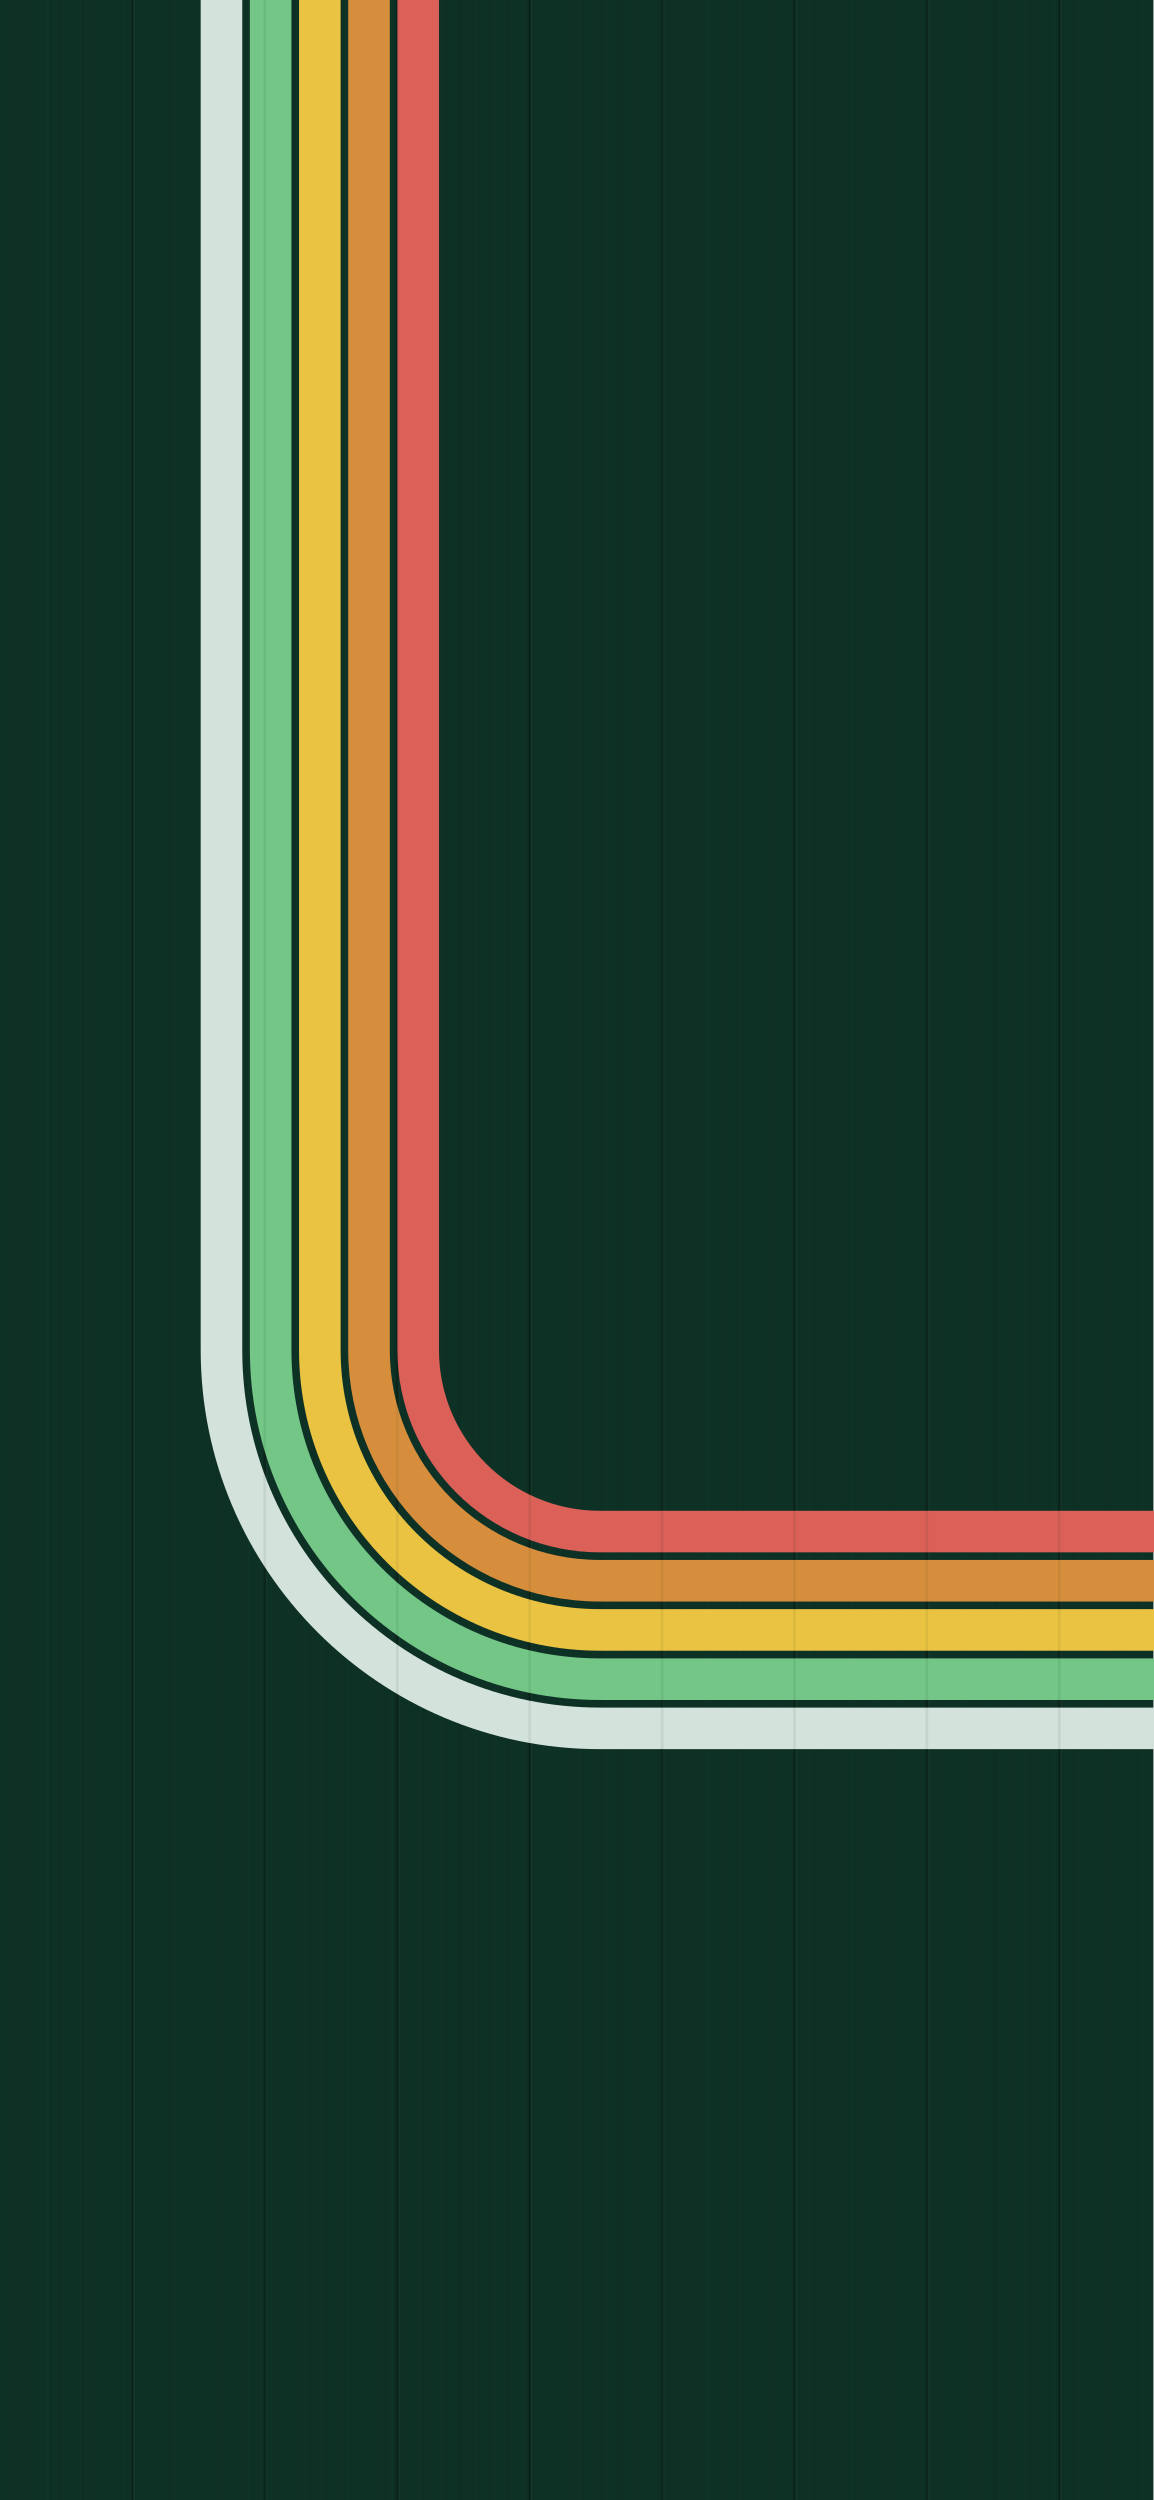
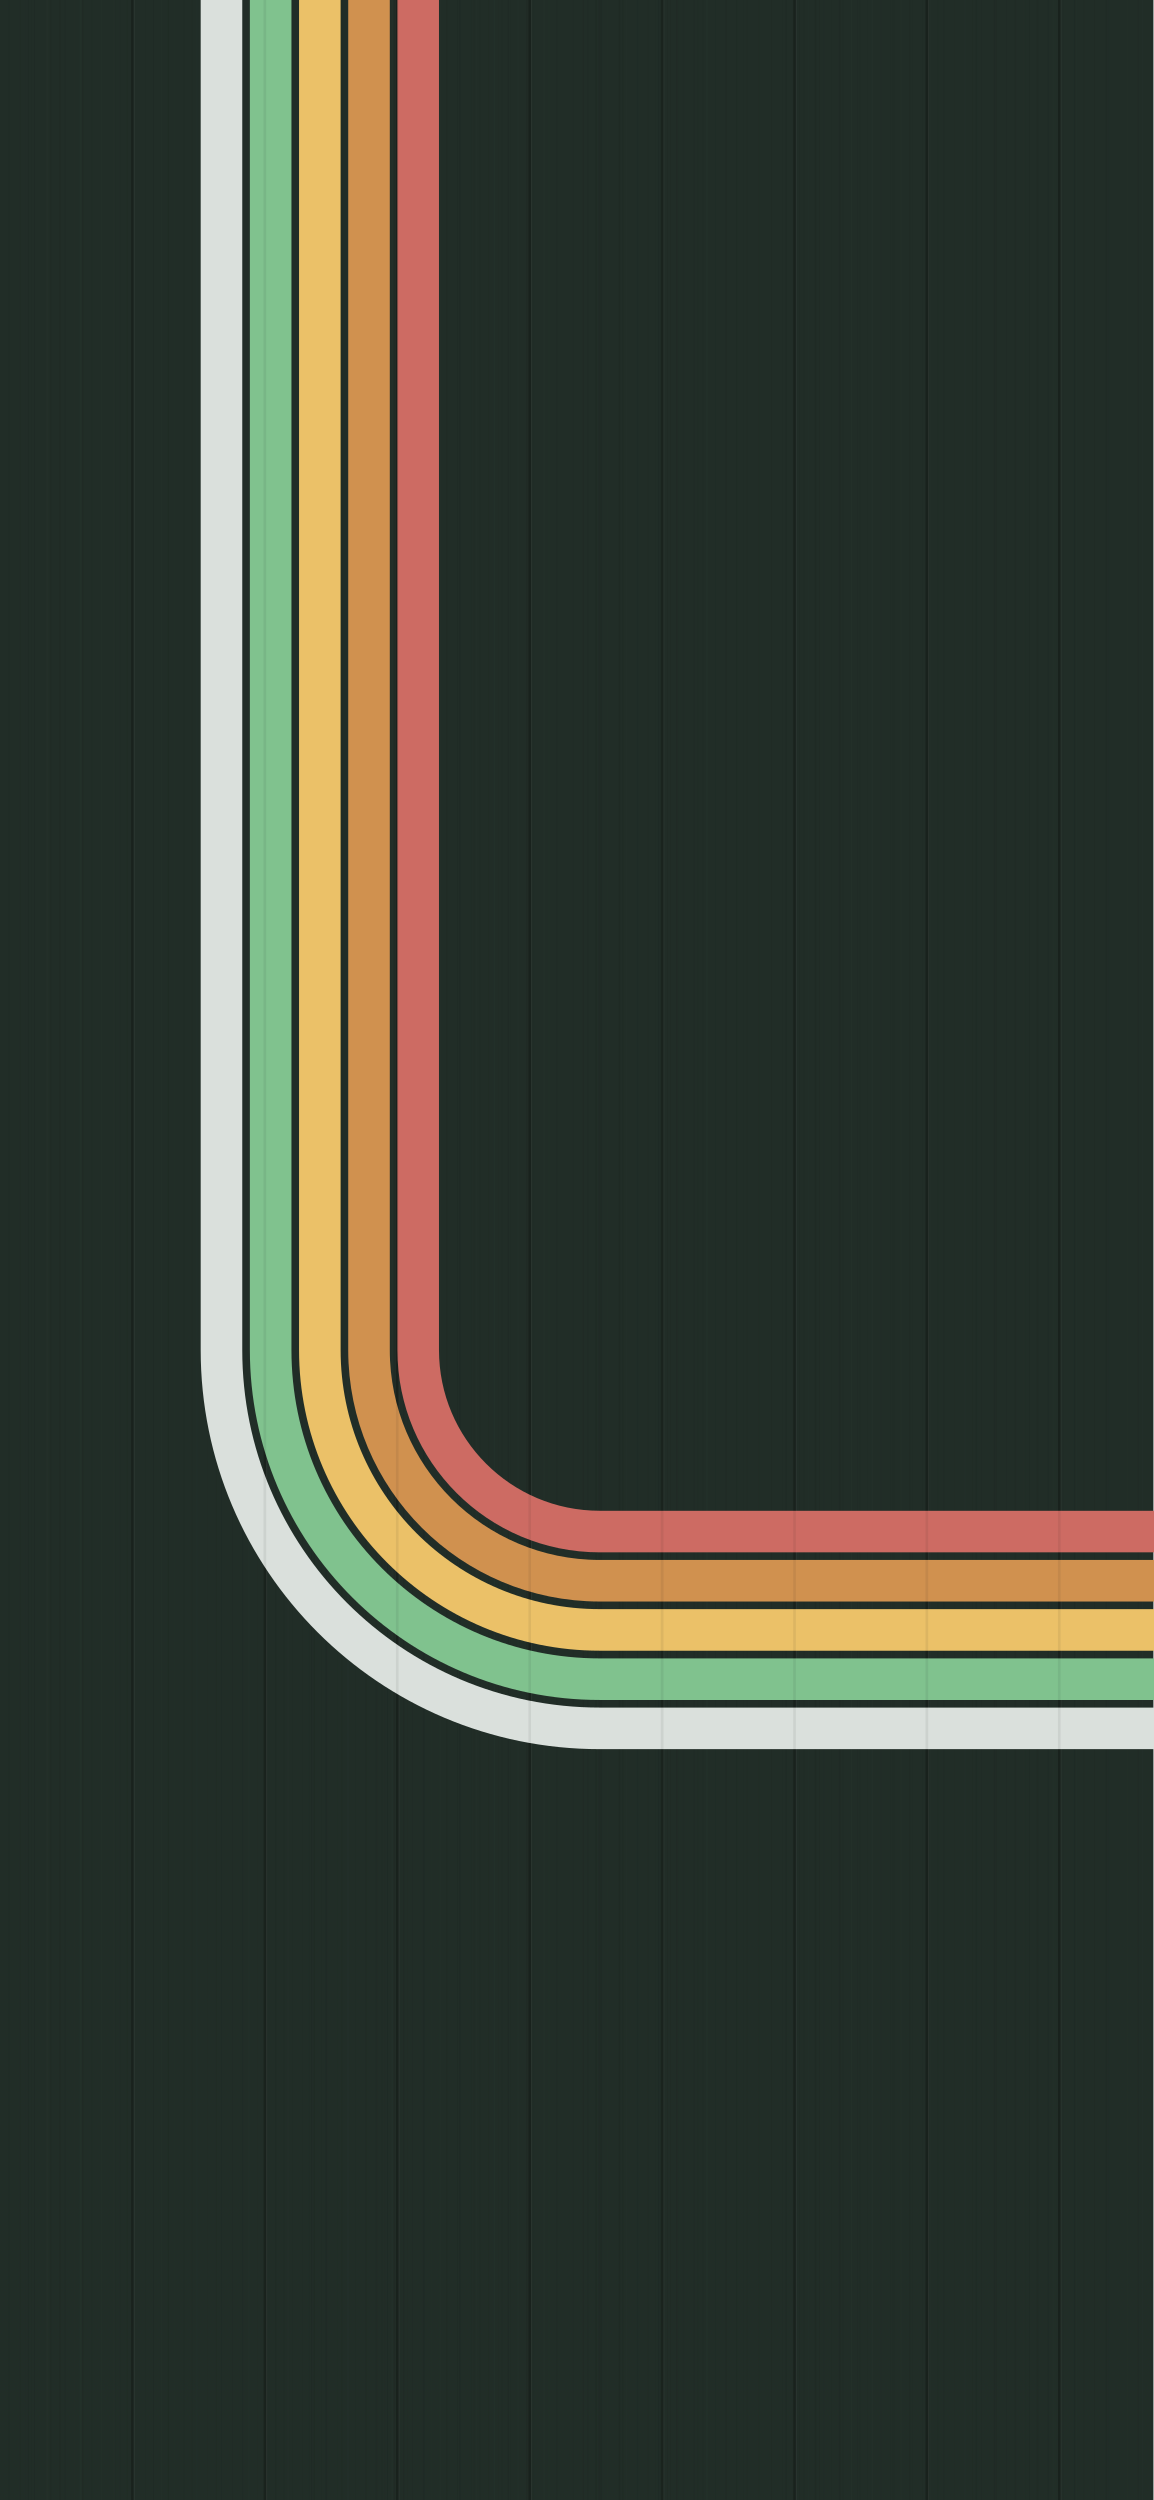
<svg xmlns="http://www.w3.org/2000/svg" viewBox="0 0 1290 2796" width="1290" height="2796">
-   <rect x="0" y="0" width="1290" height="2796" fill="#0E3125" />
-   <rect x="9.6" y="0" width="0.9" height="2796" fill="#0A1D15" fill-opacity="0.052" />
-   <rect x="22.2" y="0" width="1.1" height="2796" fill="#0A1D15" fill-opacity="0.083" />
-   <rect x="27.8" y="0" width="0.4" height="2796" fill="#0A1D15" fill-opacity="0.061" />
-   <rect x="31.2" y="0" width="1.3" height="2796" fill="#0A1D15" fill-opacity="0.098" />
-   <rect x="34.6" y="0" width="0.5" height="2796" fill="#0A1D15" fill-opacity="0.138" />
-   <rect x="38.3" y="0" width="0.8" height="2796" fill="#0A1D15" fill-opacity="0.112" />
-   <rect x="51.9" y="0" width="2.2" height="2796" fill="#194A39" fill-opacity="0.115" />
-   <rect x="55.8" y="0" width="2" height="2796" fill="#0A1D15" fill-opacity="0.076" />
-   <rect x="66" y="0" width="2.2" height="2796" fill="#0A1D15" fill-opacity="0.101" />
-   <rect x="72.2" y="0" width="1.5" height="2796" fill="#0A1D15" fill-opacity="0.073" />
-   <rect x="82.5" y="0" width="0.8" height="2796" fill="#194A39" fill-opacity="0.086" />
-   <rect x="89.2" y="0" width="1.9" height="2796" fill="#194A39" fill-opacity="0.119" />
-   <rect x="91.9" y="0" width="1.5" height="2796" fill="#0A1D15" fill-opacity="0.129" />
-   <rect x="102.4" y="0" width="0.8" height="2796" fill="#0A1D15" fill-opacity="0.082" />
-   <rect x="113.3" y="0" width="1" height="2796" fill="#194A39" fill-opacity="0.102" />
-   <rect x="126.9" y="0" width="0.8" height="2796" fill="#194A39" fill-opacity="0.074" />
-   <rect x="128.9" y="0" width="0.5" height="2796" fill="#0A1D15" fill-opacity="0.121" />
-   <rect x="134.1" y="0" width="0.5" height="2796" fill="#0A1D15" fill-opacity="0.132" />
-   <rect x="141.2" y="0" width="2.1" height="2796" fill="#0A1D15" fill-opacity="0.041" />
-   <rect x="149.1" y="0" width="1.5" height="2796" fill="#194A39" fill-opacity="0.07" />
-   <rect x="162.1" y="0" width="0.5" height="2796" fill="#0A1D15" fill-opacity="0.135" />
-   <rect x="171.1" y="0" width="1.2" height="2796" fill="#0A1D15" fill-opacity="0.111" />
-   <rect x="180.6" y="0" width="0.5" height="2796" fill="#194A39" fill-opacity="0.119" />
-   <rect x="187.7" y="0" width="1.6" height="2796" fill="#0A1D15" fill-opacity="0.124" />
-   <rect x="194.9" y="0" width="0.5" height="2796" fill="#194A39" fill-opacity="0.063" />
-   <rect x="205.5" y="0" width="1.2" height="2796" fill="#0A1D15" fill-opacity="0.061" />
-   <rect x="214" y="0" width="1" height="2796" fill="#0A1D15" fill-opacity="0.067" />
-   <rect x="219.5" y="0" width="1" height="2796" fill="#194A39" fill-opacity="0.071" />
-   <rect x="231.7" y="0" width="1.5" height="2796" fill="#0A1D15" fill-opacity="0.05" />
-   <rect x="241.4" y="0" width="1.3" height="2796" fill="#0A1D15" fill-opacity="0.078" />
-   <rect x="247.3" y="0" width="0.7" height="2796" fill="#0A1D15" fill-opacity="0.135" />
-   <rect x="259.5" y="0" width="0.5" height="2796" fill="#0A1D15" fill-opacity="0.134" />
-   <rect x="270.7" y="0" width="1.2" height="2796" fill="#0A1D15" fill-opacity="0.092" />
-   <rect x="277.6" y="0" width="1" height="2796" fill="#194A39" fill-opacity="0.083" />
-   <rect x="287.5" y="0" width="0.8" height="2796" fill="#0A1D15" fill-opacity="0.063" />
-   <rect x="295" y="0" width="0.8" height="2796" fill="#194A39" fill-opacity="0.089" />
-   <rect x="307.9" y="0" width="1.4" height="2796" fill="#0A1D15" fill-opacity="0.139" />
-   <rect x="317.2" y="0" width="1.4" height="2796" fill="#0A1D15" fill-opacity="0.058" />
-   <rect x="321.9" y="0" width="1.3" height="2796" fill="#194A39" fill-opacity="0.061" />
-   <rect x="327.1" y="0" width="0.5" height="2796" fill="#0A1D15" fill-opacity="0.055" />
-   <rect x="329.7" y="0" width="0.8" height="2796" fill="#0A1D15" fill-opacity="0.05" />
-   <rect x="338.3" y="0" width="0.9" height="2796" fill="#0A1D15" fill-opacity="0.108" />
-   <rect x="345" y="0" width="1.6" height="2796" fill="#0A1D15" fill-opacity="0.044" />
-   <rect x="347.5" y="0" width="1.8" height="2796" fill="#0A1D15" fill-opacity="0.111" />
-   <rect x="350.6" y="0" width="2" height="2796" fill="#0A1D15" fill-opacity="0.119" />
-   <rect x="359.1" y="0" width="0.6" height="2796" fill="#0A1D15" fill-opacity="0.117" />
-   <rect x="363.9" y="0" width="2.1" height="2796" fill="#0A1D15" fill-opacity="0.135" />
-   <rect x="377" y="0" width="0.7" height="2796" fill="#0A1D15" fill-opacity="0.043" />
-   <rect x="381.5" y="0" width="1.5" height="2796" fill="#0A1D15" fill-opacity="0.081" />
-   <rect x="388.2" y="0" width="2" height="2796" fill="#194A39" fill-opacity="0.071" />
-   <rect x="397.1" y="0" width="0.9" height="2796" fill="#0A1D15" fill-opacity="0.097" />
-   <rect x="408.5" y="0" width="1.8" height="2796" fill="#0A1D15" fill-opacity="0.08" />
-   <rect x="420.2" y="0" width="2.1" height="2796" fill="#0A1D15" fill-opacity="0.063" />
-   <rect x="426.9" y="0" width="0.8" height="2796" fill="#0A1D15" fill-opacity="0.063" />
-   <rect x="430.1" y="0" width="0.6" height="2796" fill="#0A1D15" fill-opacity="0.104" />
-   <rect x="432.8" y="0" width="1.2" height="2796" fill="#0A1D15" fill-opacity="0.139" />
-   <rect x="437.8" y="0" width="2.1" height="2796" fill="#194A39" fill-opacity="0.114" />
-   <rect x="440.1" y="0" width="1.7" height="2796" fill="#0A1D15" fill-opacity="0.102" />
-   <rect x="446.1" y="0" width="0.8" height="2796" fill="#0A1D15" fill-opacity="0.068" />
-   <rect x="450.8" y="0" width="1.2" height="2796" fill="#0A1D15" fill-opacity="0.11" />
-   <rect x="455.3" y="0" width="0.6" height="2796" fill="#0A1D15" fill-opacity="0.081" />
-   <rect x="460.8" y="0" width="0.6" height="2796" fill="#0A1D15" fill-opacity="0.113" />
-   <rect x="473" y="0" width="1.9" height="2796" fill="#0A1D15" fill-opacity="0.135" />
-   <rect x="482.5" y="0" width="1.2" height="2796" fill="#194A39" fill-opacity="0.048" />
-   <rect x="491.7" y="0" width="1.3" height="2796" fill="#194A39" fill-opacity="0.077" />
-   <rect x="499.2" y="0" width="1.3" height="2796" fill="#0A1D15" fill-opacity="0.11" />
-   <rect x="511.1" y="0" width="1.1" height="2796" fill="#0A1D15" fill-opacity="0.098" />
-   <rect x="513.4" y="0" width="2" height="2796" fill="#0A1D15" fill-opacity="0.132" />
-   <rect x="526.4" y="0" width="1.3" height="2796" fill="#0A1D15" fill-opacity="0.088" />
-   <rect x="529.4" y="0" width="1" height="2796" fill="#0A1D15" fill-opacity="0.069" />
-   <rect x="532.7" y="0" width="0.8" height="2796" fill="#194A39" fill-opacity="0.081" />
-   <rect x="535.8" y="0" width="1.9" height="2796" fill="#0A1D15" fill-opacity="0.061" />
-   <rect x="546.2" y="0" width="0.8" height="2796" fill="#0A1D15" fill-opacity="0.118" />
-   <rect x="552.4" y="0" width="0.9" height="2796" fill="#194A39" fill-opacity="0.134" />
-   <rect x="556.8" y="0" width="0.9" height="2796" fill="#0A1D15" fill-opacity="0.06" />
-   <rect x="560.2" y="0" width="1.7" height="2796" fill="#0A1D15" fill-opacity="0.051" />
-   <rect x="567.5" y="0" width="1.8" height="2796" fill="#0A1D15" fill-opacity="0.131" />
-   <rect x="570.3" y="0" width="0.6" height="2796" fill="#0A1D15" fill-opacity="0.118" />
-   <rect x="578.2" y="0" width="2.1" height="2796" fill="#194A39" fill-opacity="0.054" />
-   <rect x="588" y="0" width="2.2" height="2796" fill="#0A1D15" fill-opacity="0.102" />
-   <rect x="596.8" y="0" width="1.2" height="2796" fill="#0A1D15" fill-opacity="0.045" />
-   <rect x="607.5" y="0" width="1.7" height="2796" fill="#194A39" fill-opacity="0.082" />
-   <rect x="612.4" y="0" width="1.8" height="2796" fill="#194A39" fill-opacity="0.047" />
-   <rect x="622.4" y="0" width="1" height="2796" fill="#0A1D15" fill-opacity="0.122" />
-   <rect x="627.3" y="0" width="0.5" height="2796" fill="#194A39" fill-opacity="0.071" />
-   <rect x="640.1" y="0" width="1.9" height="2796" fill="#0A1D15" fill-opacity="0.056" />
-   <rect x="651.7" y="0" width="1.2" height="2796" fill="#0A1D15" fill-opacity="0.129" />
-   <rect x="656.7" y="0" width="1.2" height="2796" fill="#0A1D15" fill-opacity="0.076" />
-   <rect x="665.8" y="0" width="1.6" height="2796" fill="#0A1D15" fill-opacity="0.122" />
-   <rect x="669" y="0" width="2.2" height="2796" fill="#0A1D15" fill-opacity="0.108" />
-   <rect x="672" y="0" width="1.5" height="2796" fill="#0A1D15" fill-opacity="0.135" />
-   <rect x="678.6" y="0" width="1.1" height="2796" fill="#194A39" fill-opacity="0.064" />
-   <rect x="691.8" y="0" width="2.1" height="2796" fill="#0A1D15" fill-opacity="0.127" />
-   <rect x="696" y="0" width="1.7" height="2796" fill="#0A1D15" fill-opacity="0.121" />
-   <rect x="700.2" y="0" width="0.7" height="2796" fill="#194A39" fill-opacity="0.067" />
-   <rect x="712" y="0" width="1.9" height="2796" fill="#0A1D15" fill-opacity="0.088" />
-   <rect x="723.7" y="0" width="1.5" height="2796" fill="#0A1D15" fill-opacity="0.05" />
-   <rect x="732.6" y="0" width="0.5" height="2796" fill="#0A1D15" fill-opacity="0.091" />
-   <rect x="735.7" y="0" width="1.6" height="2796" fill="#0A1D15" fill-opacity="0.139" />
-   <rect x="738.8" y="0" width="2" height="2796" fill="#194A39" fill-opacity="0.121" />
-   <rect x="746" y="0" width="1.1" height="2796" fill="#0A1D15" fill-opacity="0.072" />
-   <rect x="749.7" y="0" width="1.1" height="2796" fill="#0A1D15" fill-opacity="0.104" />
-   <rect x="755.7" y="0" width="1.6" height="2796" fill="#0A1D15" fill-opacity="0.105" />
-   <rect x="757.7" y="0" width="0.9" height="2796" fill="#0A1D15" fill-opacity="0.077" />
-   <rect x="763.6" y="0" width="1.6" height="2796" fill="#0A1D15" fill-opacity="0.055" />
-   <rect x="775.2" y="0" width="2" height="2796" fill="#0A1D15" fill-opacity="0.063" />
-   <rect x="780.4" y="0" width="0.6" height="2796" fill="#0A1D15" fill-opacity="0.083" />
-   <rect x="785.4" y="0" width="1.2" height="2796" fill="#0A1D15" fill-opacity="0.069" />
-   <rect x="789.7" y="0" width="1.8" height="2796" fill="#194A39" fill-opacity="0.125" />
-   <rect x="799.6" y="0" width="0.6" height="2796" fill="#0A1D15" fill-opacity="0.097" />
-   <rect x="811.3" y="0" width="1.4" height="2796" fill="#0A1D15" fill-opacity="0.101" />
-   <rect x="823.1" y="0" width="1.6" height="2796" fill="#0A1D15" fill-opacity="0.079" />
-   <rect x="831" y="0" width="0.8" height="2796" fill="#0A1D15" fill-opacity="0.076" />
-   <rect x="834.6" y="0" width="1.2" height="2796" fill="#0A1D15" fill-opacity="0.057" />
-   <rect x="848.5" y="0" width="0.6" height="2796" fill="#0A1D15" fill-opacity="0.118" />
-   <rect x="862.3" y="0" width="0.9" height="2796" fill="#0A1D15" fill-opacity="0.124" />
-   <rect x="875.3" y="0" width="1" height="2796" fill="#0A1D15" fill-opacity="0.054" />
-   <rect x="878.6" y="0" width="1.2" height="2796" fill="#0A1D15" fill-opacity="0.139" />
-   <rect x="885.9" y="0" width="0.7" height="2796" fill="#0A1D15" fill-opacity="0.057" />
-   <rect x="893.8" y="0" width="0.8" height="2796" fill="#0A1D15" fill-opacity="0.099" />
-   <rect x="898.5" y="0" width="1.6" height="2796" fill="#0A1D15" fill-opacity="0.089" />
-   <rect x="904.2" y="0" width="1.1" height="2796" fill="#194A39" fill-opacity="0.052" />
-   <rect x="911" y="0" width="2.1" height="2796" fill="#0A1D15" fill-opacity="0.127" />
-   <rect x="916.1" y="0" width="0.9" height="2796" fill="#0A1D15" fill-opacity="0.121" />
-   <rect x="920.6" y="0" width="1.3" height="2796" fill="#0A1D15" fill-opacity="0.044" />
-   <rect x="930.1" y="0" width="0.5" height="2796" fill="#0A1D15" fill-opacity="0.065" />
-   <rect x="938.2" y="0" width="2" height="2796" fill="#0A1D15" fill-opacity="0.112" />
-   <rect x="942.6" y="0" width="0.8" height="2796" fill="#0A1D15" fill-opacity="0.088" />
-   <rect x="951.8" y="0" width="1.1" height="2796" fill="#194A39" fill-opacity="0.127" />
-   <rect x="958.5" y="0" width="1.2" height="2796" fill="#0A1D15" fill-opacity="0.063" />
-   <rect x="961.4" y="0" width="0.7" height="2796" fill="#0A1D15" fill-opacity="0.076" />
-   <rect x="970.2" y="0" width="0.9" height="2796" fill="#0A1D15" fill-opacity="0.101" />
-   <rect x="975" y="0" width="1.1" height="2796" fill="#194A39" fill-opacity="0.133" />
-   <rect x="984.9" y="0" width="0.8" height="2796" fill="#0A1D15" fill-opacity="0.1" />
-   <rect x="996" y="0" width="0.8" height="2796" fill="#0A1D15" fill-opacity="0.119" />
-   <rect x="998.4" y="0" width="1.9" height="2796" fill="#0A1D15" fill-opacity="0.058" />
-   <rect x="1007.2" y="0" width="1.1" height="2796" fill="#194A39" fill-opacity="0.097" />
-   <rect x="1016.5" y="0" width="1.6" height="2796" fill="#0A1D15" fill-opacity="0.07" />
-   <rect x="1020.7" y="0" width="0.5" height="2796" fill="#0A1D15" fill-opacity="0.063" />
-   <rect x="1031.9" y="0" width="0.4" height="2796" fill="#0A1D15" fill-opacity="0.066" />
-   <rect x="1040.2" y="0" width="0.7" height="2796" fill="#194A39" fill-opacity="0.125" />
-   <rect x="1048.8" y="0" width="0.6" height="2796" fill="#0A1D15" fill-opacity="0.08" />
-   <rect x="1054.5" y="0" width="2.2" height="2796" fill="#0A1D15" fill-opacity="0.065" />
-   <rect x="1067.1" y="0" width="0.9" height="2796" fill="#0A1D15" fill-opacity="0.052" />
-   <rect x="1078.3" y="0" width="1.4" height="2796" fill="#194A39" fill-opacity="0.069" />
-   <rect x="1087" y="0" width="0.7" height="2796" fill="#0A1D15" fill-opacity="0.125" />
-   <rect x="1090.9" y="0" width="2.1" height="2796" fill="#0A1D15" fill-opacity="0.092" />
-   <rect x="1097.7" y="0" width="0.5" height="2796" fill="#0A1D15" fill-opacity="0.138" />
-   <rect x="1111.3" y="0" width="1.9" height="2796" fill="#0A1D15" fill-opacity="0.112" />
-   <rect x="1113.5" y="0" width="1.2" height="2796" fill="#0A1D15" fill-opacity="0.104" />
-   <rect x="1125.3" y="0" width="0.6" height="2796" fill="#0A1D15" fill-opacity="0.113" />
-   <rect x="1134.7" y="0" width="1.8" height="2796" fill="#0A1D15" fill-opacity="0.073" />
-   <rect x="1144" y="0" width="1.8" height="2796" fill="#194A39" fill-opacity="0.041" />
-   <rect x="1146.9" y="0" width="0.4" height="2796" fill="#0A1D15" fill-opacity="0.08" />
-   <rect x="1150.8" y="0" width="1.2" height="2796" fill="#0A1D15" fill-opacity="0.083" />
-   <rect x="1159.4" y="0" width="1.9" height="2796" fill="#0A1D15" fill-opacity="0.071" />
-   <rect x="1171.4" y="0" width="1.9" height="2796" fill="#0A1D15" fill-opacity="0.089" />
-   <rect x="1176.8" y="0" width="2" height="2796" fill="#194A39" fill-opacity="0.06" />
-   <rect x="1179.7" y="0" width="1.3" height="2796" fill="#194A39" fill-opacity="0.049" />
-   <rect x="1188.6" y="0" width="0.6" height="2796" fill="#0A1D15" fill-opacity="0.051" />
-   <rect x="1200.9" y="0" width="1.7" height="2796" fill="#0A1D15" fill-opacity="0.138" />
-   <rect x="1203" y="0" width="0.9" height="2796" fill="#194A39" fill-opacity="0.067" />
-   <rect x="1211.9" y="0" width="0.8" height="2796" fill="#0A1D15" fill-opacity="0.13" />
-   <rect x="1223.5" y="0" width="0.9" height="2796" fill="#0A1D15" fill-opacity="0.121" />
-   <rect x="1236.7" y="0" width="1.5" height="2796" fill="#0A1D15" fill-opacity="0.093" />
-   <rect x="1239.4" y="0" width="1.5" height="2796" fill="#0A1D15" fill-opacity="0.044" />
-   <rect x="1247.8" y="0" width="0.8" height="2796" fill="#194A39" fill-opacity="0.057" />
-   <rect x="1260.3" y="0" width="0.9" height="2796" fill="#194A39" fill-opacity="0.065" />
-   <rect x="1272" y="0" width="1.8" height="2796" fill="#0A1D15" fill-opacity="0.07" />
-   <rect x="1277" y="0" width="1.3" height="2796" fill="#194A39" fill-opacity="0.084" />
-   <rect x="1287" y="0" width="0.9" height="2796" fill="#0A1D15" fill-opacity="0.111" />
-   <rect x="1293.1" y="0" width="1.4" height="2796" fill="#0A1D15" fill-opacity="0.091" />
-   <rect x="146.6" y="0" width="3" height="2796" fill="#0A1D15" fill-opacity="0.5" />
-   <rect x="149.6" y="0" width="1" height="2796" fill="#E6F0EB" fill-opacity="0.05" />
-   <rect x="294.7" y="0" width="3" height="2796" fill="#0A1D15" fill-opacity="0.5" />
-   <rect x="297.7" y="0" width="1" height="2796" fill="#E6F0EB" fill-opacity="0.05" />
-   <rect x="442.8" y="0" width="3" height="2796" fill="#0A1D15" fill-opacity="0.5" />
-   <rect x="445.8" y="0" width="1" height="2796" fill="#E6F0EB" fill-opacity="0.05" />
-   <rect x="590.9" y="0" width="3" height="2796" fill="#0A1D15" fill-opacity="0.5" />
-   <rect x="593.9" y="0" width="1" height="2796" fill="#E6F0EB" fill-opacity="0.05" />
-   <rect x="739" y="0" width="3" height="2796" fill="#0A1D15" fill-opacity="0.5" />
-   <rect x="742" y="0" width="1" height="2796" fill="#E6F0EB" fill-opacity="0.05" />
-   <rect x="887.1" y="0" width="3" height="2796" fill="#0A1D15" fill-opacity="0.5" />
-   <rect x="890.1" y="0" width="1" height="2796" fill="#E6F0EB" fill-opacity="0.05" />
-   <rect x="1035.1" y="0" width="3" height="2796" fill="#0A1D15" fill-opacity="0.5" />
-   <rect x="1038.1" y="0" width="1" height="2796" fill="#E6F0EB" fill-opacity="0.05" />
-   <rect x="1183.2" y="0" width="3" height="2796" fill="#0A1D15" fill-opacity="0.5" />
-   <rect x="1186.2" y="0" width="1" height="2796" fill="#E6F0EB" fill-opacity="0.05" />
-   <path d="M 467.7 -10 V 1509.8 A 203.1 203.1 0 0 0 670.8 1712.9 H 1300" fill="none" stroke="#DA6058" stroke-width="46.5" />
-   <path d="M 412.7 -10 V 1509.8 A 258.1 258.1 0 0 0 670.8 1767.9 H 1300" fill="none" stroke="#D78E3C" stroke-width="46.5" />
-   <path d="M 357.7 -10 V 1509.8 A 313.1 313.1 0 0 0 670.8 1822.9 H 1300" fill="none" stroke="#EBC342" stroke-width="46.5" />
-   <path d="M 302.7 -10 V 1509.8 A 368.1 368.1 0 0 0 670.8 1878 H 1300" fill="none" stroke="#73C686" stroke-width="46.5" />
-   <path d="M 247.7 -10 V 1509.8 A 423.1 423.1 0 0 0 670.8 1933 H 1300" fill="none" stroke="#D3E2DB" stroke-width="46.5" />
-   <rect x="146.6" y="0" width="3" height="2796" fill="#0A1D15" fill-opacity="0.07" />
-   <rect x="294.7" y="0" width="3" height="2796" fill="#0A1D15" fill-opacity="0.07" />
-   <rect x="442.8" y="0" width="3" height="2796" fill="#0A1D15" fill-opacity="0.07" />
-   <rect x="590.9" y="0" width="3" height="2796" fill="#0A1D15" fill-opacity="0.07" />
-   <rect x="739" y="0" width="3" height="2796" fill="#0A1D15" fill-opacity="0.07" />
-   <rect x="887.1" y="0" width="3" height="2796" fill="#0A1D15" fill-opacity="0.07" />
-   <rect x="1035.1" y="0" width="3" height="2796" fill="#0A1D15" fill-opacity="0.07" />
-   <rect x="1183.2" y="0" width="3" height="2796" fill="#0A1D15" fill-opacity="0.07" />
+   <rect x="0" y="0" width="1290" height="2796" fill="#212D27" />
+   <rect x="9.6" y="0" width="0.9" height="2796" fill="#141A17" fill-opacity="0.052" />
+   <rect x="22.2" y="0" width="1.1" height="2796" fill="#141A17" fill-opacity="0.083" />
+   <rect x="27.8" y="0" width="0.4" height="2796" fill="#141A17" fill-opacity="0.061" />
+   <rect x="31.2" y="0" width="1.3" height="2796" fill="#141A17" fill-opacity="0.098" />
+   <rect x="34.6" y="0" width="0.5" height="2796" fill="#141A17" fill-opacity="0.138" />
+   <rect x="38.3" y="0" width="0.8" height="2796" fill="#141A17" fill-opacity="0.112" />
+   <rect x="51.9" y="0" width="2.2" height="2796" fill="#34453C" fill-opacity="0.115" />
+   <rect x="55.8" y="0" width="2" height="2796" fill="#141A17" fill-opacity="0.076" />
+   <rect x="66" y="0" width="2.2" height="2796" fill="#141A17" fill-opacity="0.101" />
+   <rect x="72.2" y="0" width="1.5" height="2796" fill="#141A17" fill-opacity="0.073" />
+   <rect x="82.5" y="0" width="0.8" height="2796" fill="#34453C" fill-opacity="0.086" />
+   <rect x="89.2" y="0" width="1.9" height="2796" fill="#34453C" fill-opacity="0.119" />
+   <rect x="91.9" y="0" width="1.5" height="2796" fill="#141A17" fill-opacity="0.129" />
+   <rect x="102.4" y="0" width="0.8" height="2796" fill="#141A17" fill-opacity="0.082" />
+   <rect x="113.3" y="0" width="1" height="2796" fill="#34453C" fill-opacity="0.102" />
+   <rect x="126.9" y="0" width="0.8" height="2796" fill="#34453C" fill-opacity="0.074" />
+   <rect x="128.9" y="0" width="0.5" height="2796" fill="#141A17" fill-opacity="0.121" />
+   <rect x="134.1" y="0" width="0.5" height="2796" fill="#141A17" fill-opacity="0.132" />
+   <rect x="141.2" y="0" width="2.1" height="2796" fill="#141A17" fill-opacity="0.041" />
+   <rect x="149.1" y="0" width="1.5" height="2796" fill="#34453C" fill-opacity="0.07" />
+   <rect x="162.1" y="0" width="0.5" height="2796" fill="#141A17" fill-opacity="0.135" />
+   <rect x="171.1" y="0" width="1.2" height="2796" fill="#141A17" fill-opacity="0.111" />
+   <rect x="180.6" y="0" width="0.5" height="2796" fill="#34453C" fill-opacity="0.119" />
+   <rect x="187.7" y="0" width="1.6" height="2796" fill="#141A17" fill-opacity="0.124" />
+   <rect x="194.9" y="0" width="0.5" height="2796" fill="#34453C" fill-opacity="0.063" />
+   <rect x="205.5" y="0" width="1.2" height="2796" fill="#141A17" fill-opacity="0.061" />
+   <rect x="214" y="0" width="1" height="2796" fill="#141A17" fill-opacity="0.067" />
+   <rect x="219.5" y="0" width="1" height="2796" fill="#34453C" fill-opacity="0.071" />
+   <rect x="231.7" y="0" width="1.5" height="2796" fill="#141A17" fill-opacity="0.05" />
+   <rect x="241.4" y="0" width="1.3" height="2796" fill="#141A17" fill-opacity="0.078" />
+   <rect x="247.3" y="0" width="0.7" height="2796" fill="#141A17" fill-opacity="0.135" />
+   <rect x="259.5" y="0" width="0.5" height="2796" fill="#141A17" fill-opacity="0.134" />
+   <rect x="270.7" y="0" width="1.2" height="2796" fill="#141A17" fill-opacity="0.092" />
+   <rect x="277.6" y="0" width="1" height="2796" fill="#34453C" fill-opacity="0.083" />
+   <rect x="287.5" y="0" width="0.8" height="2796" fill="#141A17" fill-opacity="0.063" />
+   <rect x="295" y="0" width="0.8" height="2796" fill="#34453C" fill-opacity="0.089" />
+   <rect x="307.9" y="0" width="1.4" height="2796" fill="#141A17" fill-opacity="0.139" />
+   <rect x="317.2" y="0" width="1.4" height="2796" fill="#141A17" fill-opacity="0.058" />
+   <rect x="321.9" y="0" width="1.3" height="2796" fill="#34453C" fill-opacity="0.061" />
+   <rect x="327.1" y="0" width="0.5" height="2796" fill="#141A17" fill-opacity="0.055" />
+   <rect x="329.7" y="0" width="0.8" height="2796" fill="#141A17" fill-opacity="0.05" />
+   <rect x="338.3" y="0" width="0.9" height="2796" fill="#141A17" fill-opacity="0.108" />
+   <rect x="345" y="0" width="1.6" height="2796" fill="#141A17" fill-opacity="0.044" />
+   <rect x="347.5" y="0" width="1.8" height="2796" fill="#141A17" fill-opacity="0.111" />
+   <rect x="350.6" y="0" width="2" height="2796" fill="#141A17" fill-opacity="0.119" />
+   <rect x="359.1" y="0" width="0.6" height="2796" fill="#141A17" fill-opacity="0.117" />
+   <rect x="363.9" y="0" width="2.1" height="2796" fill="#141A17" fill-opacity="0.135" />
+   <rect x="377" y="0" width="0.7" height="2796" fill="#141A17" fill-opacity="0.043" />
+   <rect x="381.5" y="0" width="1.5" height="2796" fill="#141A17" fill-opacity="0.081" />
+   <rect x="388.2" y="0" width="2" height="2796" fill="#34453C" fill-opacity="0.071" />
+   <rect x="397.1" y="0" width="0.9" height="2796" fill="#141A17" fill-opacity="0.097" />
+   <rect x="408.5" y="0" width="1.8" height="2796" fill="#141A17" fill-opacity="0.08" />
+   <rect x="420.2" y="0" width="2.1" height="2796" fill="#141A17" fill-opacity="0.063" />
+   <rect x="426.9" y="0" width="0.8" height="2796" fill="#141A17" fill-opacity="0.063" />
+   <rect x="430.1" y="0" width="0.6" height="2796" fill="#141A17" fill-opacity="0.104" />
+   <rect x="432.8" y="0" width="1.2" height="2796" fill="#141A17" fill-opacity="0.139" />
+   <rect x="437.8" y="0" width="2.1" height="2796" fill="#34453C" fill-opacity="0.114" />
+   <rect x="440.1" y="0" width="1.7" height="2796" fill="#141A17" fill-opacity="0.102" />
+   <rect x="446.1" y="0" width="0.8" height="2796" fill="#141A17" fill-opacity="0.068" />
+   <rect x="450.8" y="0" width="1.2" height="2796" fill="#141A17" fill-opacity="0.11" />
+   <rect x="455.3" y="0" width="0.6" height="2796" fill="#141A17" fill-opacity="0.081" />
+   <rect x="460.8" y="0" width="0.6" height="2796" fill="#141A17" fill-opacity="0.113" />
+   <rect x="473" y="0" width="1.9" height="2796" fill="#141A17" fill-opacity="0.135" />
+   <rect x="482.5" y="0" width="1.2" height="2796" fill="#34453C" fill-opacity="0.048" />
+   <rect x="491.7" y="0" width="1.3" height="2796" fill="#34453C" fill-opacity="0.077" />
+   <rect x="499.2" y="0" width="1.3" height="2796" fill="#141A17" fill-opacity="0.11" />
+   <rect x="511.1" y="0" width="1.1" height="2796" fill="#141A17" fill-opacity="0.098" />
+   <rect x="513.4" y="0" width="2" height="2796" fill="#141A17" fill-opacity="0.132" />
+   <rect x="526.4" y="0" width="1.3" height="2796" fill="#141A17" fill-opacity="0.088" />
+   <rect x="529.4" y="0" width="1" height="2796" fill="#141A17" fill-opacity="0.069" />
+   <rect x="532.7" y="0" width="0.8" height="2796" fill="#34453C" fill-opacity="0.081" />
+   <rect x="535.8" y="0" width="1.9" height="2796" fill="#141A17" fill-opacity="0.061" />
+   <rect x="546.2" y="0" width="0.8" height="2796" fill="#141A17" fill-opacity="0.118" />
+   <rect x="552.4" y="0" width="0.9" height="2796" fill="#34453C" fill-opacity="0.134" />
+   <rect x="556.8" y="0" width="0.9" height="2796" fill="#141A17" fill-opacity="0.06" />
+   <rect x="560.2" y="0" width="1.7" height="2796" fill="#141A17" fill-opacity="0.051" />
+   <rect x="567.5" y="0" width="1.8" height="2796" fill="#141A17" fill-opacity="0.131" />
+   <rect x="570.3" y="0" width="0.6" height="2796" fill="#141A17" fill-opacity="0.118" />
+   <rect x="578.2" y="0" width="2.1" height="2796" fill="#34453C" fill-opacity="0.054" />
+   <rect x="588" y="0" width="2.2" height="2796" fill="#141A17" fill-opacity="0.102" />
+   <rect x="596.8" y="0" width="1.2" height="2796" fill="#141A17" fill-opacity="0.045" />
+   <rect x="607.5" y="0" width="1.7" height="2796" fill="#34453C" fill-opacity="0.082" />
+   <rect x="612.4" y="0" width="1.8" height="2796" fill="#34453C" fill-opacity="0.047" />
+   <rect x="622.4" y="0" width="1" height="2796" fill="#141A17" fill-opacity="0.122" />
+   <rect x="627.3" y="0" width="0.5" height="2796" fill="#34453C" fill-opacity="0.071" />
+   <rect x="640.1" y="0" width="1.9" height="2796" fill="#141A17" fill-opacity="0.056" />
+   <rect x="651.7" y="0" width="1.2" height="2796" fill="#141A17" fill-opacity="0.129" />
+   <rect x="656.7" y="0" width="1.2" height="2796" fill="#141A17" fill-opacity="0.076" />
+   <rect x="665.8" y="0" width="1.6" height="2796" fill="#141A17" fill-opacity="0.122" />
+   <rect x="669" y="0" width="2.2" height="2796" fill="#141A17" fill-opacity="0.108" />
+   <rect x="672" y="0" width="1.5" height="2796" fill="#141A17" fill-opacity="0.135" />
+   <rect x="678.6" y="0" width="1.1" height="2796" fill="#34453C" fill-opacity="0.064" />
+   <rect x="691.8" y="0" width="2.1" height="2796" fill="#141A17" fill-opacity="0.127" />
+   <rect x="696" y="0" width="1.7" height="2796" fill="#141A17" fill-opacity="0.121" />
+   <rect x="700.2" y="0" width="0.7" height="2796" fill="#34453C" fill-opacity="0.067" />
+   <rect x="712" y="0" width="1.9" height="2796" fill="#141A17" fill-opacity="0.088" />
+   <rect x="723.7" y="0" width="1.5" height="2796" fill="#141A17" fill-opacity="0.05" />
+   <rect x="732.6" y="0" width="0.5" height="2796" fill="#141A17" fill-opacity="0.091" />
+   <rect x="735.7" y="0" width="1.6" height="2796" fill="#141A17" fill-opacity="0.139" />
+   <rect x="738.8" y="0" width="2" height="2796" fill="#34453C" fill-opacity="0.121" />
+   <rect x="746" y="0" width="1.1" height="2796" fill="#141A17" fill-opacity="0.072" />
+   <rect x="749.7" y="0" width="1.1" height="2796" fill="#141A17" fill-opacity="0.104" />
+   <rect x="755.7" y="0" width="1.6" height="2796" fill="#141A17" fill-opacity="0.105" />
+   <rect x="757.7" y="0" width="0.9" height="2796" fill="#141A17" fill-opacity="0.077" />
+   <rect x="763.6" y="0" width="1.6" height="2796" fill="#141A17" fill-opacity="0.055" />
+   <rect x="775.2" y="0" width="2" height="2796" fill="#141A17" fill-opacity="0.063" />
+   <rect x="780.4" y="0" width="0.6" height="2796" fill="#141A17" fill-opacity="0.083" />
+   <rect x="785.4" y="0" width="1.2" height="2796" fill="#141A17" fill-opacity="0.069" />
+   <rect x="789.7" y="0" width="1.8" height="2796" fill="#34453C" fill-opacity="0.125" />
+   <rect x="799.6" y="0" width="0.6" height="2796" fill="#141A17" fill-opacity="0.097" />
+   <rect x="811.3" y="0" width="1.4" height="2796" fill="#141A17" fill-opacity="0.101" />
+   <rect x="823.1" y="0" width="1.6" height="2796" fill="#141A17" fill-opacity="0.079" />
+   <rect x="831" y="0" width="0.8" height="2796" fill="#141A17" fill-opacity="0.076" />
+   <rect x="834.6" y="0" width="1.2" height="2796" fill="#141A17" fill-opacity="0.057" />
+   <rect x="848.5" y="0" width="0.6" height="2796" fill="#141A17" fill-opacity="0.118" />
+   <rect x="862.3" y="0" width="0.9" height="2796" fill="#141A17" fill-opacity="0.124" />
+   <rect x="875.3" y="0" width="1" height="2796" fill="#141A17" fill-opacity="0.054" />
+   <rect x="878.6" y="0" width="1.2" height="2796" fill="#141A17" fill-opacity="0.139" />
+   <rect x="885.9" y="0" width="0.7" height="2796" fill="#141A17" fill-opacity="0.057" />
+   <rect x="893.8" y="0" width="0.8" height="2796" fill="#141A17" fill-opacity="0.099" />
+   <rect x="898.5" y="0" width="1.6" height="2796" fill="#141A17" fill-opacity="0.089" />
+   <rect x="904.2" y="0" width="1.1" height="2796" fill="#34453C" fill-opacity="0.052" />
+   <rect x="911" y="0" width="2.1" height="2796" fill="#141A17" fill-opacity="0.127" />
+   <rect x="916.1" y="0" width="0.9" height="2796" fill="#141A17" fill-opacity="0.121" />
+   <rect x="920.6" y="0" width="1.3" height="2796" fill="#141A17" fill-opacity="0.044" />
+   <rect x="930.1" y="0" width="0.5" height="2796" fill="#141A17" fill-opacity="0.065" />
+   <rect x="938.2" y="0" width="2" height="2796" fill="#141A17" fill-opacity="0.112" />
+   <rect x="942.6" y="0" width="0.8" height="2796" fill="#141A17" fill-opacity="0.088" />
+   <rect x="951.8" y="0" width="1.1" height="2796" fill="#34453C" fill-opacity="0.127" />
+   <rect x="958.5" y="0" width="1.2" height="2796" fill="#141A17" fill-opacity="0.063" />
+   <rect x="961.4" y="0" width="0.7" height="2796" fill="#141A17" fill-opacity="0.076" />
+   <rect x="970.2" y="0" width="0.9" height="2796" fill="#141A17" fill-opacity="0.101" />
+   <rect x="975" y="0" width="1.1" height="2796" fill="#34453C" fill-opacity="0.133" />
+   <rect x="984.9" y="0" width="0.8" height="2796" fill="#141A17" fill-opacity="0.1" />
+   <rect x="996" y="0" width="0.8" height="2796" fill="#141A17" fill-opacity="0.119" />
+   <rect x="998.4" y="0" width="1.9" height="2796" fill="#141A17" fill-opacity="0.058" />
+   <rect x="1007.2" y="0" width="1.1" height="2796" fill="#34453C" fill-opacity="0.097" />
+   <rect x="1016.5" y="0" width="1.6" height="2796" fill="#141A17" fill-opacity="0.07" />
+   <rect x="1020.7" y="0" width="0.5" height="2796" fill="#141A17" fill-opacity="0.063" />
+   <rect x="1031.9" y="0" width="0.4" height="2796" fill="#141A17" fill-opacity="0.066" />
+   <rect x="1040.2" y="0" width="0.7" height="2796" fill="#34453C" fill-opacity="0.125" />
+   <rect x="1048.8" y="0" width="0.6" height="2796" fill="#141A17" fill-opacity="0.08" />
+   <rect x="1054.5" y="0" width="2.2" height="2796" fill="#141A17" fill-opacity="0.065" />
+   <rect x="1067.1" y="0" width="0.9" height="2796" fill="#141A17" fill-opacity="0.052" />
+   <rect x="1078.3" y="0" width="1.4" height="2796" fill="#34453C" fill-opacity="0.069" />
+   <rect x="1087" y="0" width="0.7" height="2796" fill="#141A17" fill-opacity="0.125" />
+   <rect x="1090.9" y="0" width="2.1" height="2796" fill="#141A17" fill-opacity="0.092" />
+   <rect x="1097.7" y="0" width="0.5" height="2796" fill="#141A17" fill-opacity="0.138" />
+   <rect x="1111.3" y="0" width="1.9" height="2796" fill="#141A17" fill-opacity="0.112" />
+   <rect x="1113.5" y="0" width="1.2" height="2796" fill="#141A17" fill-opacity="0.104" />
+   <rect x="1125.3" y="0" width="0.6" height="2796" fill="#141A17" fill-opacity="0.113" />
+   <rect x="1134.7" y="0" width="1.8" height="2796" fill="#141A17" fill-opacity="0.073" />
+   <rect x="1144" y="0" width="1.8" height="2796" fill="#34453C" fill-opacity="0.041" />
+   <rect x="1146.9" y="0" width="0.4" height="2796" fill="#141A17" fill-opacity="0.08" />
+   <rect x="1150.8" y="0" width="1.2" height="2796" fill="#141A17" fill-opacity="0.083" />
+   <rect x="1159.4" y="0" width="1.9" height="2796" fill="#141A17" fill-opacity="0.071" />
+   <rect x="1171.4" y="0" width="1.9" height="2796" fill="#141A17" fill-opacity="0.089" />
+   <rect x="1176.8" y="0" width="2" height="2796" fill="#34453C" fill-opacity="0.06" />
+   <rect x="1179.7" y="0" width="1.3" height="2796" fill="#34453C" fill-opacity="0.049" />
+   <rect x="1188.6" y="0" width="0.6" height="2796" fill="#141A17" fill-opacity="0.051" />
+   <rect x="1200.9" y="0" width="1.7" height="2796" fill="#141A17" fill-opacity="0.138" />
+   <rect x="1203" y="0" width="0.9" height="2796" fill="#34453C" fill-opacity="0.067" />
+   <rect x="1211.9" y="0" width="0.8" height="2796" fill="#141A17" fill-opacity="0.13" />
+   <rect x="1223.5" y="0" width="0.9" height="2796" fill="#141A17" fill-opacity="0.121" />
+   <rect x="1236.7" y="0" width="1.5" height="2796" fill="#141A17" fill-opacity="0.093" />
+   <rect x="1239.4" y="0" width="1.5" height="2796" fill="#141A17" fill-opacity="0.044" />
+   <rect x="1247.8" y="0" width="0.8" height="2796" fill="#34453C" fill-opacity="0.057" />
+   <rect x="1260.3" y="0" width="0.9" height="2796" fill="#34453C" fill-opacity="0.065" />
+   <rect x="1272" y="0" width="1.8" height="2796" fill="#141A17" fill-opacity="0.07" />
+   <rect x="1277" y="0" width="1.3" height="2796" fill="#34453C" fill-opacity="0.084" />
+   <rect x="1287" y="0" width="0.9" height="2796" fill="#141A17" fill-opacity="0.111" />
+   <rect x="1293.1" y="0" width="1.4" height="2796" fill="#141A17" fill-opacity="0.091" />
+   <rect x="146.6" y="0" width="3" height="2796" fill="#141A17" fill-opacity="0.5" />
+   <rect x="149.6" y="0" width="1" height="2796" fill="#EAEEEC" fill-opacity="0.05" />
+   <rect x="294.7" y="0" width="3" height="2796" fill="#141A17" fill-opacity="0.5" />
+   <rect x="297.7" y="0" width="1" height="2796" fill="#EAEEEC" fill-opacity="0.05" />
+   <rect x="442.8" y="0" width="3" height="2796" fill="#141A17" fill-opacity="0.5" />
+   <rect x="445.8" y="0" width="1" height="2796" fill="#EAEEEC" fill-opacity="0.05" />
+   <rect x="590.9" y="0" width="3" height="2796" fill="#141A17" fill-opacity="0.5" />
+   <rect x="593.9" y="0" width="1" height="2796" fill="#EAEEEC" fill-opacity="0.05" />
+   <rect x="739" y="0" width="3" height="2796" fill="#141A17" fill-opacity="0.5" />
+   <rect x="742" y="0" width="1" height="2796" fill="#EAEEEC" fill-opacity="0.05" />
+   <rect x="887.1" y="0" width="3" height="2796" fill="#141A17" fill-opacity="0.5" />
+   <rect x="890.1" y="0" width="1" height="2796" fill="#EAEEEC" fill-opacity="0.05" />
+   <rect x="1035.1" y="0" width="3" height="2796" fill="#141A17" fill-opacity="0.5" />
+   <rect x="1038.1" y="0" width="1" height="2796" fill="#EAEEEC" fill-opacity="0.05" />
+   <rect x="1183.2" y="0" width="3" height="2796" fill="#141A17" fill-opacity="0.5" />
+   <rect x="1186.2" y="0" width="1" height="2796" fill="#EAEEEC" fill-opacity="0.05" />
+   <path d="M 467.7 -10 V 1509.8 A 203.1 203.1 0 0 0 670.8 1712.9 H 1300" fill="none" stroke="#CD6B63" stroke-width="46.5" />
+   <path d="M 412.7 -10 V 1509.8 A 258.1 258.1 0 0 0 670.8 1767.9 H 1300" fill="none" stroke="#D0914F" stroke-width="46.5" />
+   <path d="M 357.7 -10 V 1509.8 A 313.1 313.1 0 0 0 670.8 1822.9 H 1300" fill="none" stroke="#EBC168" stroke-width="46.5" />
+   <path d="M 302.7 -10 V 1509.8 A 368.1 368.1 0 0 0 670.8 1878 H 1300" fill="none" stroke="#80C28E" stroke-width="46.5" />
+   <path d="M 247.7 -10 V 1509.8 A 423.1 423.1 0 0 0 670.8 1933 H 1300" fill="none" stroke="#DAE0DC" stroke-width="46.5" />
+   <rect x="146.6" y="0" width="3" height="2796" fill="#141A17" fill-opacity="0.07" />
+   <rect x="294.7" y="0" width="3" height="2796" fill="#141A17" fill-opacity="0.07" />
+   <rect x="442.8" y="0" width="3" height="2796" fill="#141A17" fill-opacity="0.07" />
+   <rect x="590.9" y="0" width="3" height="2796" fill="#141A17" fill-opacity="0.07" />
+   <rect x="739" y="0" width="3" height="2796" fill="#141A17" fill-opacity="0.07" />
+   <rect x="887.1" y="0" width="3" height="2796" fill="#141A17" fill-opacity="0.07" />
+   <rect x="1035.1" y="0" width="3" height="2796" fill="#141A17" fill-opacity="0.07" />
+   <rect x="1183.2" y="0" width="3" height="2796" fill="#141A17" fill-opacity="0.07" />
</svg>
